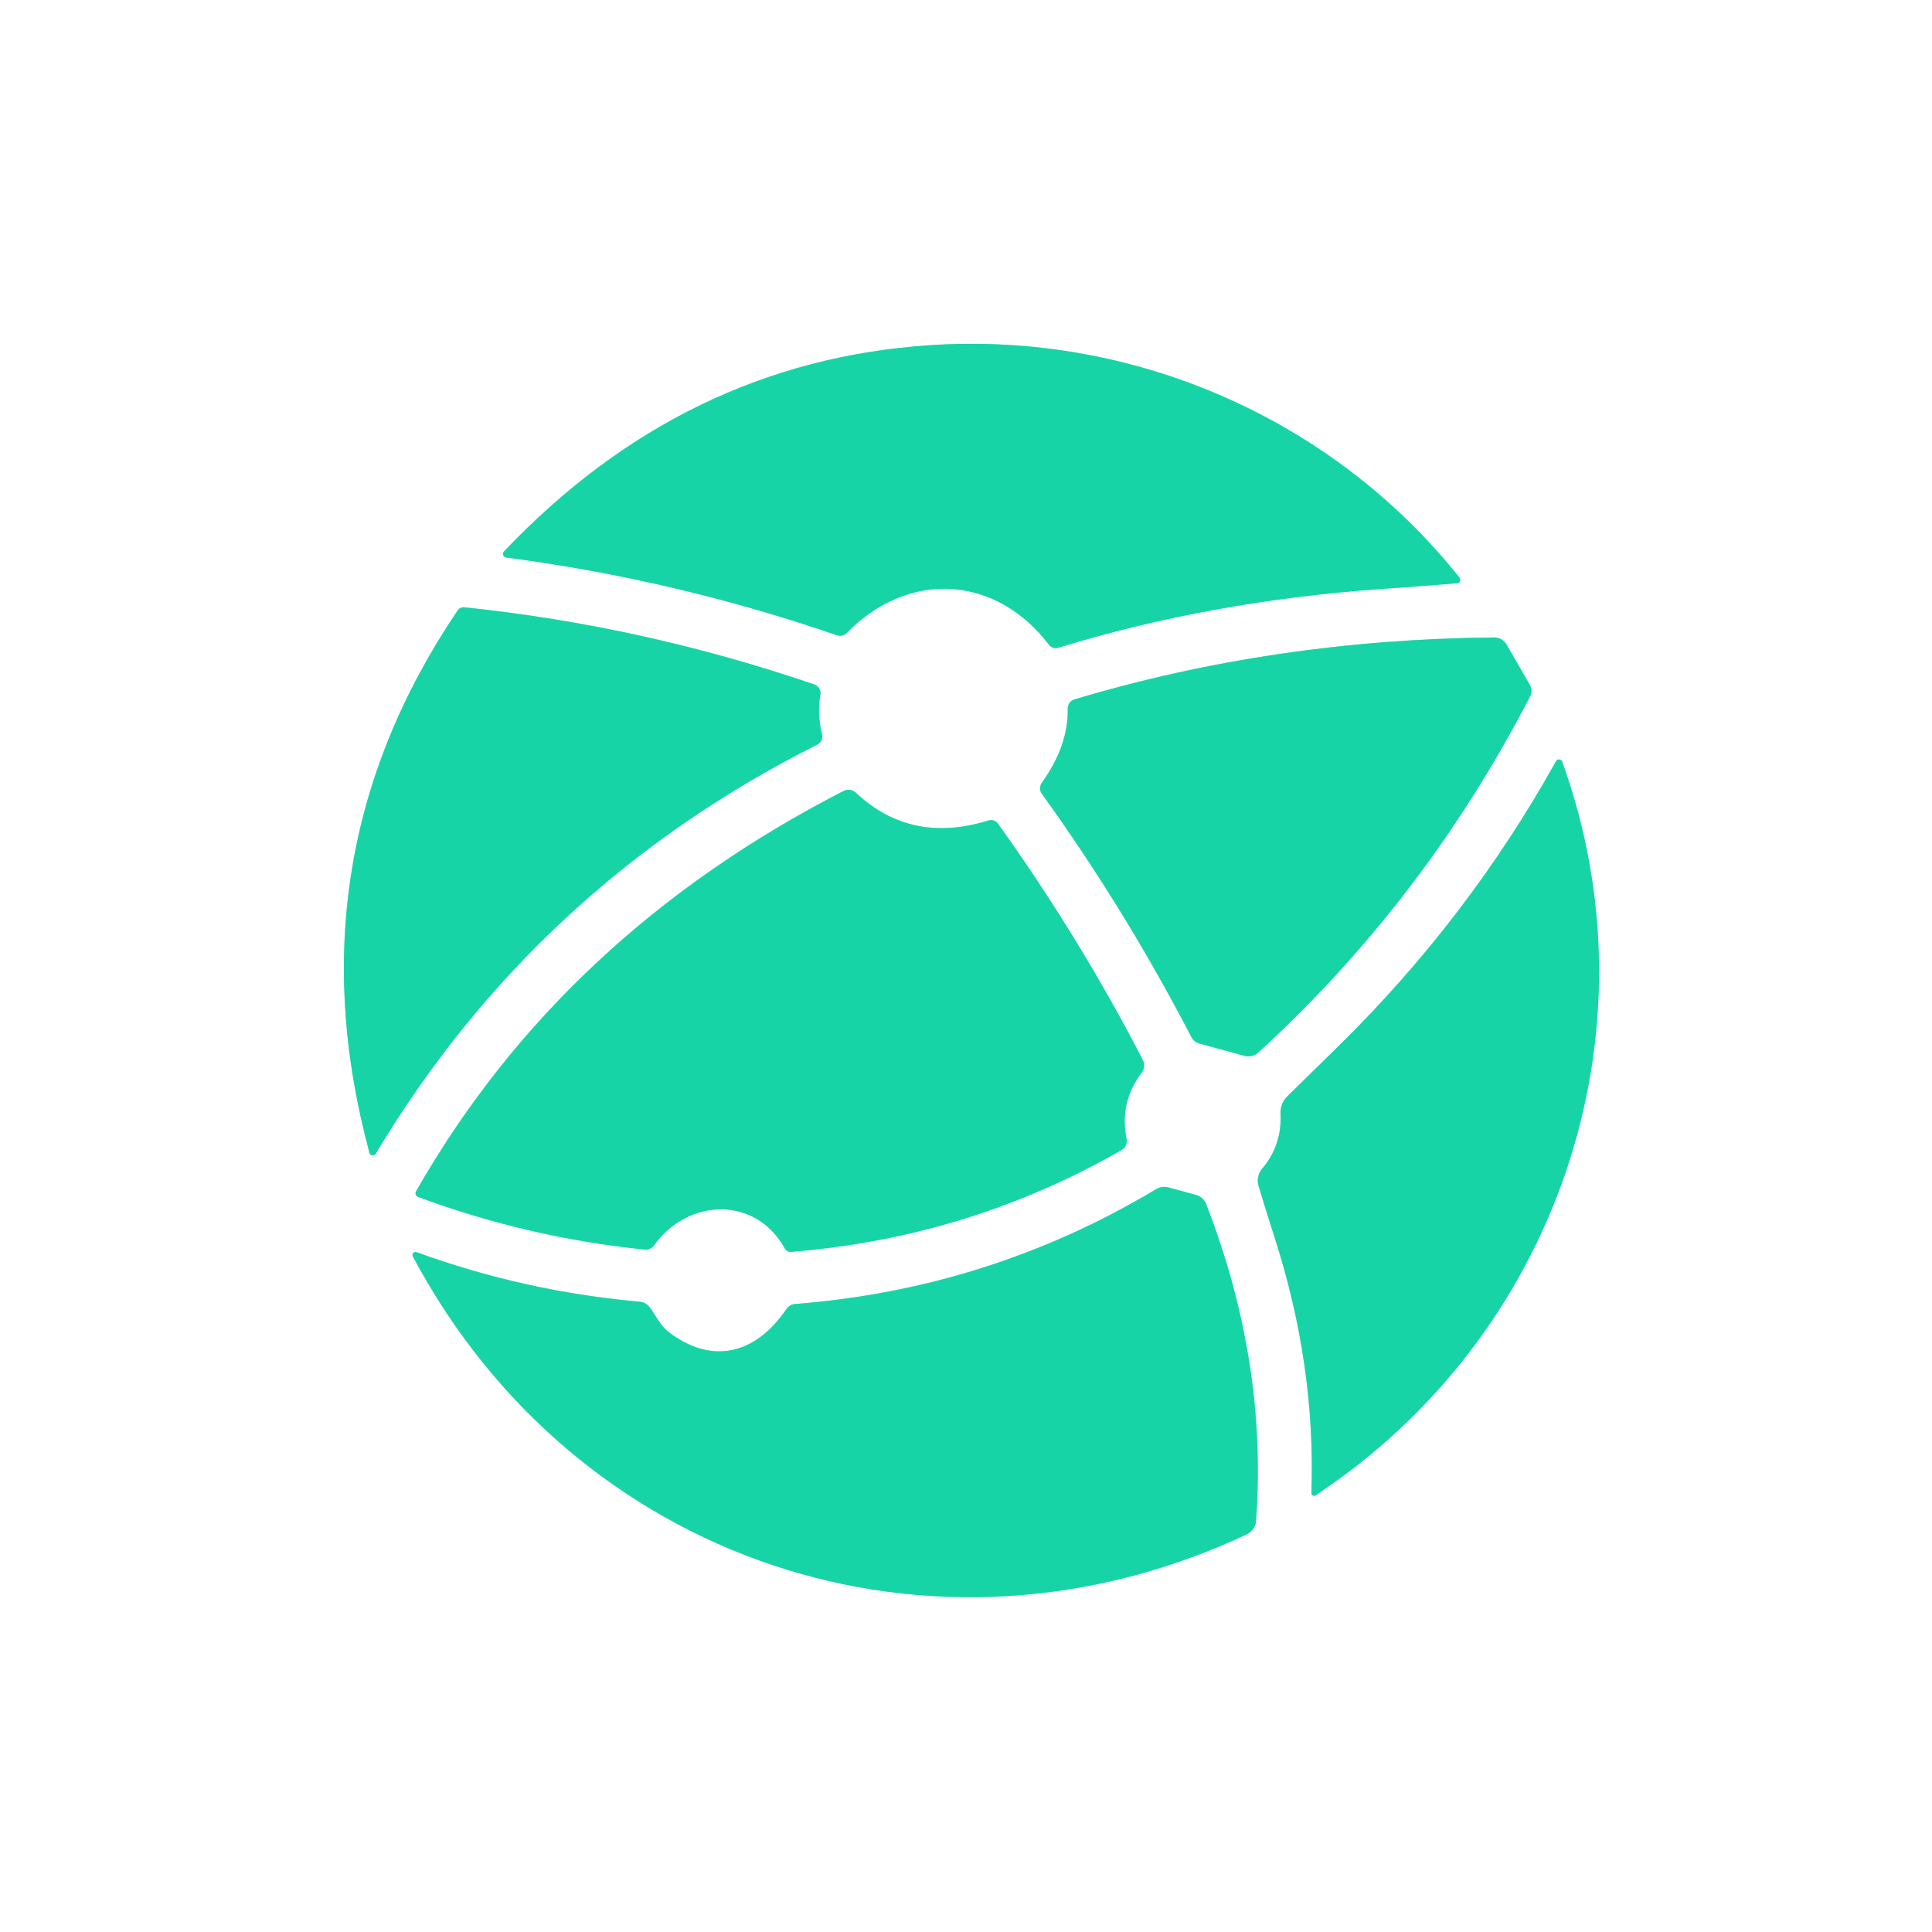
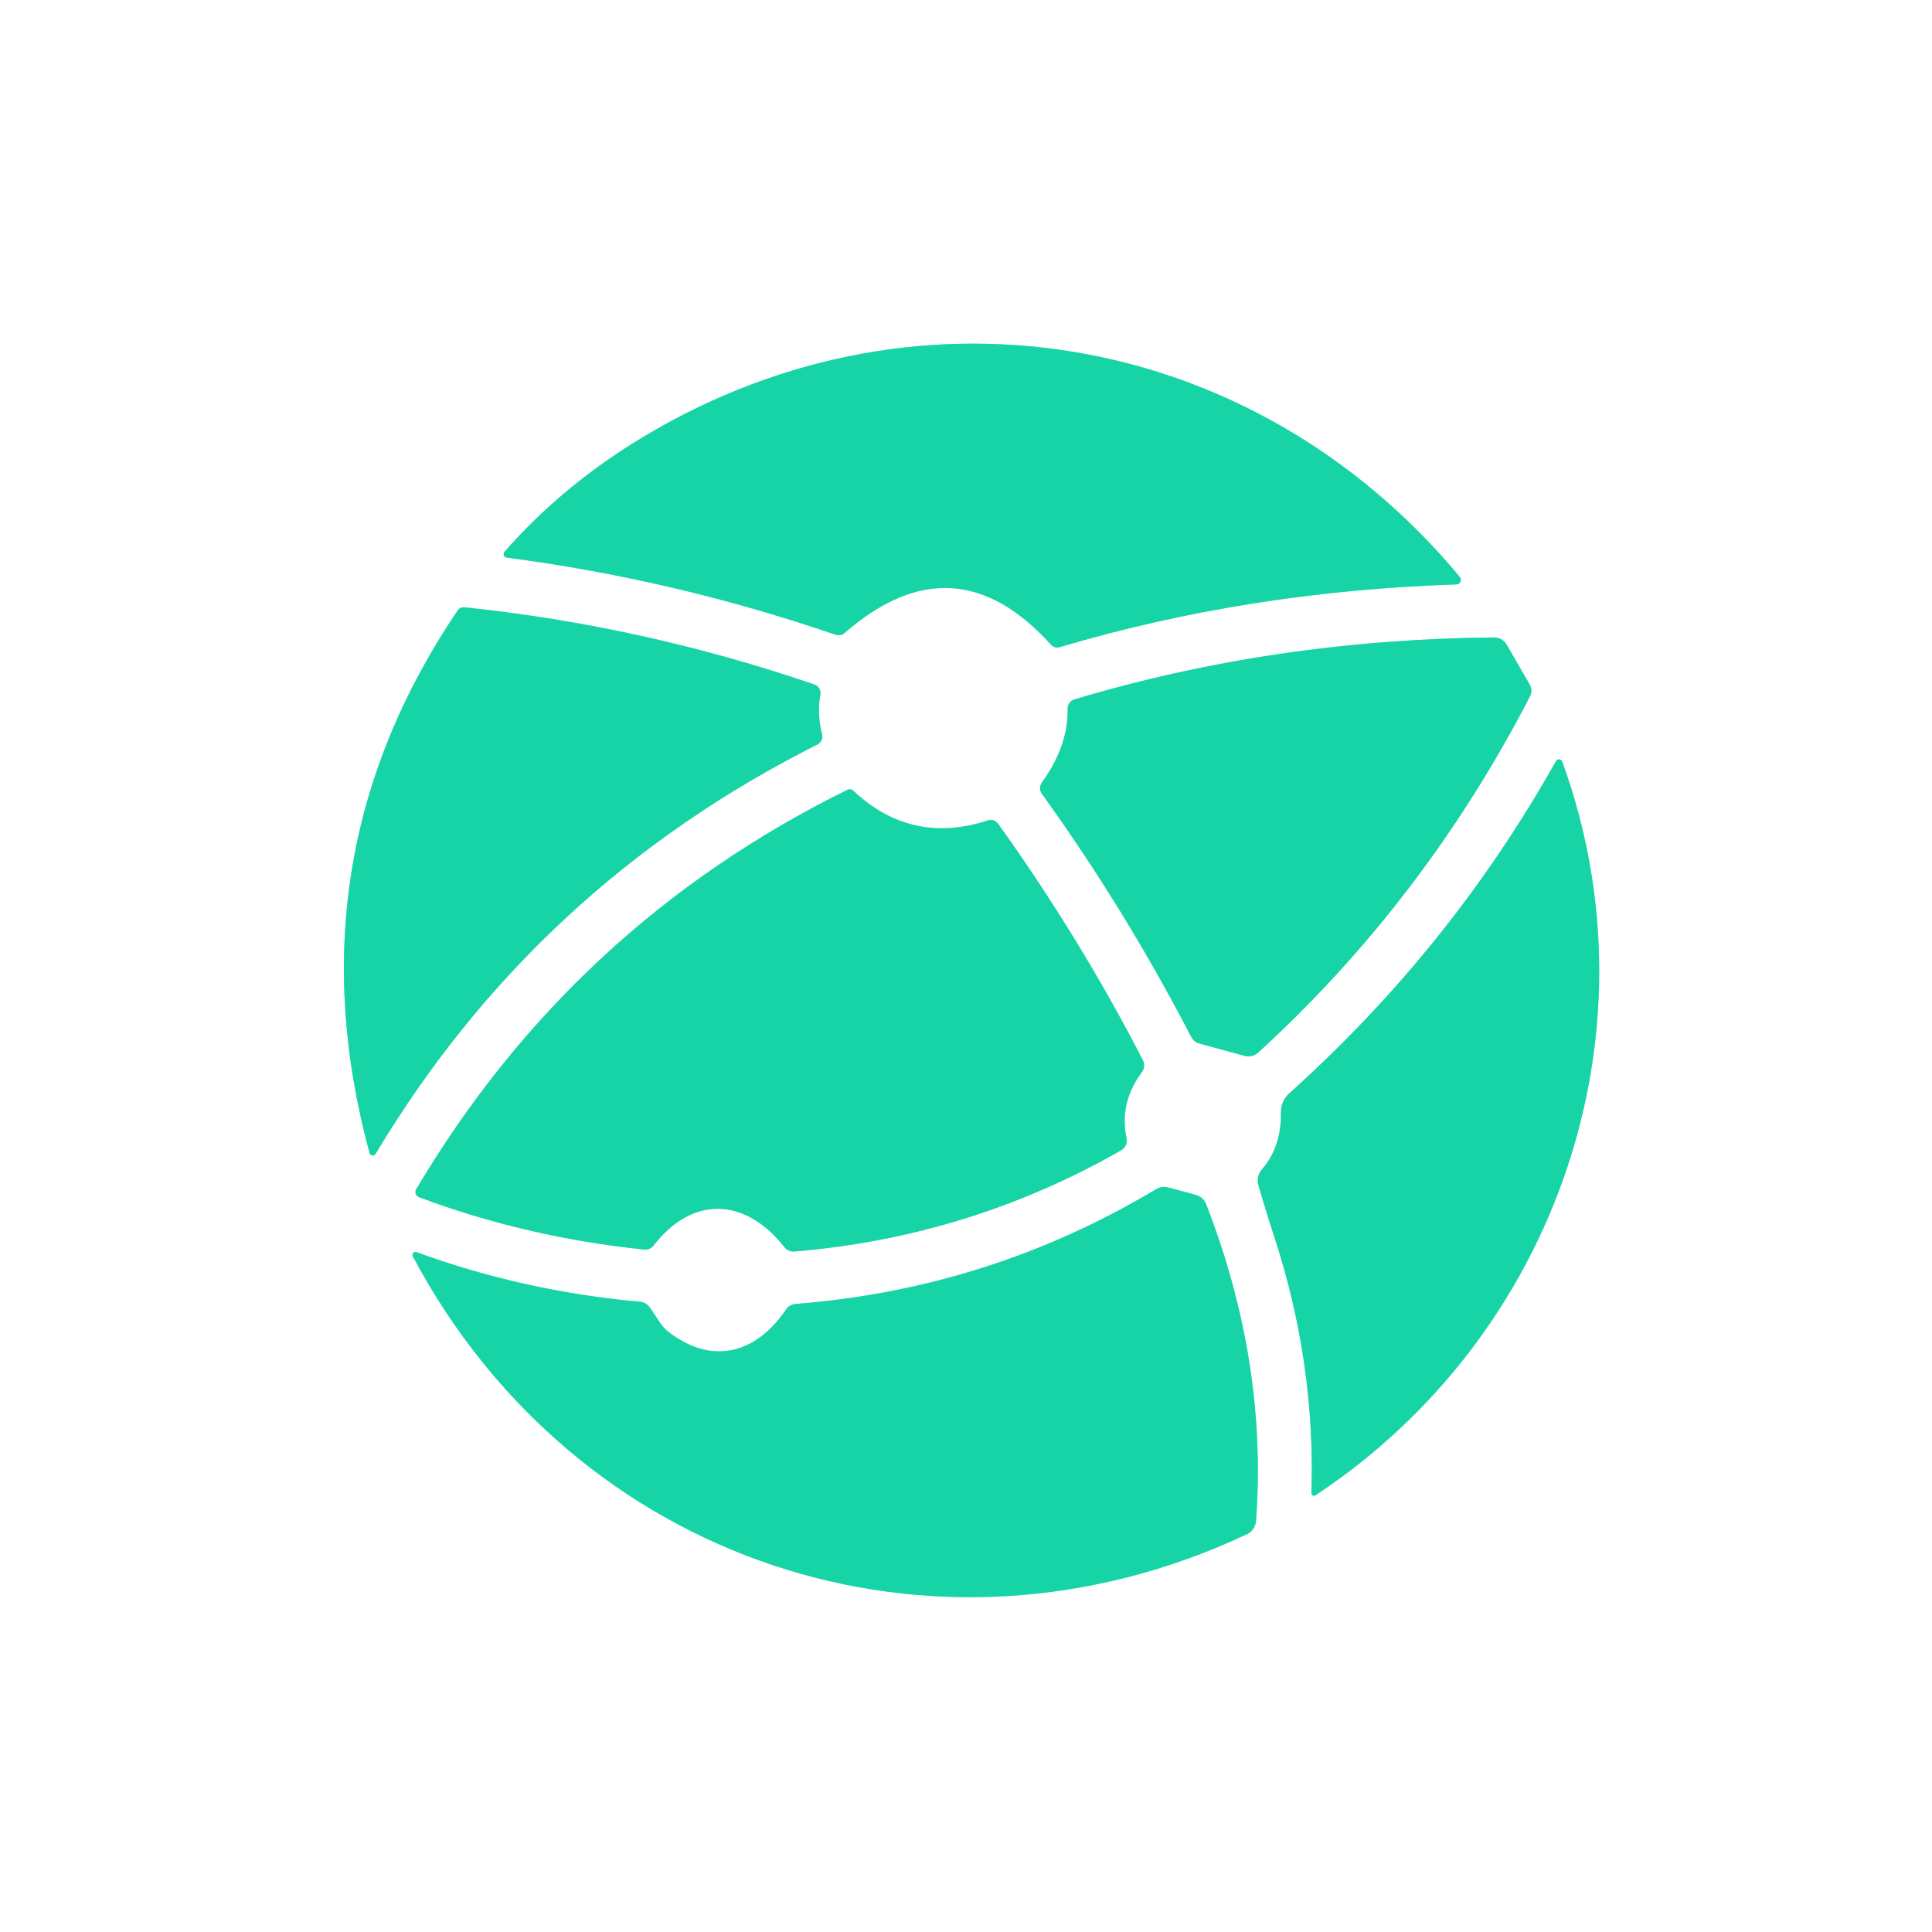
<svg xmlns="http://www.w3.org/2000/svg" version="1.1" viewBox="0.00 0.00 180.00 180.00" width="128" height="128">
  <g stroke-width="2.00" fill="none" stroke-linecap="butt">
-     <path stroke="#8bead3" vector-effect="non-scaling-stroke" d="   M 135.98 53.82   C 124.20 39.03 105.66 30.90 86.65 32.16   Q 63.79 33.67 46.96 51.37   A 0.34 0.34 0.0 0 0 47.16 51.94   Q 62.98 54.02 77.99 59.19   A 0.88 0.85 30.7 0 0 78.88 58.98   C 84.61 53.10 92.76 53.54 97.74 60.08   A 0.78 0.78 0.0 0 0 98.59 60.35   Q 112.74 56.00 128.75 54.87   Q 131.83 54.66 135.75 54.34   A 0.32 0.32 0.0 0 0 135.98 53.82" />
+     <path stroke="#8bead3" vector-effect="non-scaling-stroke" d="   M 136.00 53.74   C 116.60 30.42 84.58 25.20 58.85 41.37   Q 52.04 45.66 47.00 51.41   A 0.33 0.33 0.0 0 0 47.20 51.95   Q 62.84 53.99 77.86 59.14   A 0.83 0.82 33.6 0 0 78.68 58.98   Q 88.91 50.06 97.93 60.08   A 0.78 0.77 -29.0 0 0 98.71 60.30   Q 116.22 55.09 135.68 54.45   A 0.43 0.43 0.0 0 0 136.00 53.74" />
    <path stroke="#8bead3" vector-effect="non-scaling-stroke" d="   M 34.43 107.43   A 0.31 0.31 0.0 0 0 34.99 107.51   Q 49.91 82.57 76.16 69.36   A 0.83 0.83 0.0 0 0 76.59 68.41   Q 76.11 66.53 76.43 64.72   A 0.85 0.84 14.8 0 0 75.87 63.77   Q 59.89 58.31 43.26 56.58   A 0.67 0.66 19.5 0 0 42.64 56.87   Q 27.01 80.00 34.43 107.43" />
-     <path stroke="#8bead3" vector-effect="non-scaling-stroke" d="   M 99.48 66.03   Q 99.54 69.48 97.07 72.92   A 0.88 0.88 0.0 0 0 97.07 73.96   Q 104.83 84.73 111.00 96.62   A 1.22 1.18 -5.5 0 0 111.76 97.23   L 115.95 98.37   A 1.37 1.36 -58.6 0 0 117.24 98.05   Q 132.70 83.91 142.56 64.87   A 1.12 1.12 0.0 0 0 142.53 63.81   L 140.36 60.04   A 1.33 1.31 -15.0 0 0 139.22 59.39   Q 118.74 59.58 100.11 65.16   A 0.88 0.88 0.0 0 0 99.48 66.03" />
-     <path stroke="#8bead3" vector-effect="non-scaling-stroke" d="   M 122.55 139.32   C 144.99 124.55 154.72 96.33 145.54 70.96   A 0.32 0.31 -40.5 0 0 144.97 70.92   Q 136.84 85.54 124.71 97.46   Q 122.39 99.74 119.93 102.15   A 2.12 2.11 -23.9 0 0 119.30 103.77   Q 119.46 106.67 117.59 108.89   A 1.72 1.69 -33.2 0 0 117.25 110.46   Q 117.73 112.10 118.74 115.25   Q 122.60 127.23 122.18 139.11   A 0.24 0.24 0.0 0 0 122.55 139.32" />
-     <path stroke="#8bead3" vector-effect="non-scaling-stroke" d="   M 38.94 111.51   Q 49.20 115.32 60.10 116.42   A 0.92 0.91 -69.1 0 0 60.93 116.04   C 64.06 111.62 70.40 111.38 73.12 116.32   A 0.61 0.61 0.0 0 0 73.70 116.63   Q 90.24 115.31 104.49 107.15   A 0.99 0.99 0.0 0 0 104.96 106.09   Q 104.25 102.75 106.38 99.91   A 1.09 1.09 0.0 0 0 106.47 98.75   Q 100.63 87.43 92.98 76.74   A 0.79 0.79 0.0 0 0 92.10 76.44   Q 84.87 78.69 79.73 73.85   A 0.99 0.99 0.0 0 0 78.60 73.69   Q 52.35 87.17 38.76 111.00   A 0.36 0.36 0.0 0 0 38.94 111.51" />
-     <path stroke="#8bead3" vector-effect="non-scaling-stroke" d="   M 38.80 116.66   A 0.28 0.28 0.0 0 0 38.46 117.05   C 53.56 145.48 86.90 156.72 116.17 142.94   A 1.51 1.50 -11.0 0 0 117.02 141.69   Q 118.10 126.92 112.37 112.17   A 1.40 1.39 86.5 0 0 111.43 111.33   L 108.86 110.63   A 1.53 1.49 -52.7 0 0 107.70 110.80   Q 92.23 120.07 74.09 121.49   A 1.11 1.10 -75.0 0 0 73.26 121.97   C 70.45 126.12 66.37 127.26 62.24 124.06   C 61.52 123.50 61.03 122.43 60.50 121.76   A 1.26 1.24 -16.6 0 0 59.60 121.28   Q 48.81 120.31 38.80 116.66" />
+     <path stroke="#8bead3" vector-effect="non-scaling-stroke" d="   M 99.47 66.03   Q 99.54 69.48 97.07 72.91   A 0.90 0.89 -45.4 0 0 97.07 73.96   Q 104.83 84.73 110.99 96.62   A 1.24 1.22 -6.2 0 0 111.76 97.23   L 115.95 98.37   A 1.37 1.36 -58.6 0 0 117.24 98.05   Q 132.70 83.91 142.55 64.87   A 1.12 1.12 0.0 0 0 142.53 63.80   L 140.36 60.04   A 1.33 1.31 -15.0 0 0 139.22 59.39   Q 118.73 59.58 100.11 65.16   A 0.89 0.89 0.0 0 0 99.47 66.03" />
+     <path stroke="#8bead3" vector-effect="non-scaling-stroke" d="   M 122.55 139.32   C 144.94 124.53 154.77 96.33 145.55 70.96   A 0.33 0.32 -40.6 0 0 144.96 70.92   Q 135.18 88.34 120.12 101.86   A 2.36 2.34 -21.7 0 0 119.34 103.65   Q 119.40 106.85 117.56 108.96   A 1.57 1.57 0.0 0 0 117.24 110.41   Q 117.89 112.69 118.73 115.25   Q 122.57 127.00 122.18 139.11   A 0.24 0.24 0.0 0 0 122.55 139.32" />
+     <path stroke="#8bead3" vector-effect="non-scaling-stroke" d="   M 39.04 111.54   Q 49.06 115.29 60.05 116.42   A 0.95 0.93 -67.9 0 0 60.88 116.06   C 64.51 111.35 69.44 111.56 73.08 116.19   A 1.08 1.07 68.4 0 0 74.02 116.60   Q 90.38 115.23 104.49 107.15   A 0.99 0.99 0.0 0 0 104.96 106.09   Q 104.25 102.76 106.38 99.90   A 1.06 1.06 0.0 0 0 106.47 98.76   Q 100.67 87.48 92.98 76.73   A 0.83 0.83 0.0 0 0 92.06 76.43   Q 84.92 78.77 79.49 73.66   A 0.48 0.47 53.2 0 0 78.96 73.58   Q 53.39 86.19 38.78 110.79   A 0.52 0.52 0.0 0 0 39.04 111.54" />
+     <path stroke="#8bead3" vector-effect="non-scaling-stroke" d="   M 38.80 116.66   A 0.28 0.28 0.0 0 0 38.46 117.05   C 53.56 145.48 86.90 156.72 116.17 142.94   A 1.51 1.50 -11.0 0 0 117.02 141.69   Q 118.10 126.92 112.37 112.18   A 1.43 1.42 87.0 0 0 111.43 111.33   L 108.86 110.64   A 1.49 1.46 36.5 0 0 107.70 110.80   Q 92.23 120.07 74.09 121.49   A 1.11 1.10 -75.0 0 0 73.26 121.97   C 70.45 126.12 66.37 127.26 62.24 124.06   C 61.52 123.50 61.03 122.43 60.50 121.76   A 1.26 1.24 -16.6 0 0 59.60 121.28   Q 48.81 120.31 38.80 116.66" />
  </g>
-   <path fill="#ffffff" d="   M 180.00 0.00   L 180.00 180.00   L 0.00 180.00   L 0.00 0.00   L 180.00 0.00   Z   M 135.98 53.82   C 124.20 39.03 105.66 30.90 86.65 32.16   Q 63.79 33.67 46.96 51.37   A 0.34 0.34 0.0 0 0 47.16 51.94   Q 62.98 54.02 77.99 59.19   A 0.88 0.85 30.7 0 0 78.88 58.98   C 84.61 53.10 92.76 53.54 97.74 60.08   A 0.78 0.78 0.0 0 0 98.59 60.35   Q 112.74 56.00 128.75 54.87   Q 131.83 54.66 135.75 54.34   A 0.32 0.32 0.0 0 0 135.98 53.82   Z   M 34.43 107.43   A 0.31 0.31 0.0 0 0 34.99 107.51   Q 49.91 82.57 76.16 69.36   A 0.83 0.83 0.0 0 0 76.59 68.41   Q 76.11 66.53 76.43 64.72   A 0.85 0.84 14.8 0 0 75.87 63.77   Q 59.89 58.31 43.26 56.58   A 0.67 0.66 19.5 0 0 42.64 56.87   Q 27.01 80.00 34.43 107.43   Z   M 99.48 66.03   Q 99.54 69.48 97.07 72.92   A 0.88 0.88 0.0 0 0 97.07 73.96   Q 104.83 84.73 111.00 96.62   A 1.22 1.18 -5.5 0 0 111.76 97.23   L 115.95 98.37   A 1.37 1.36 -58.6 0 0 117.24 98.05   Q 132.70 83.91 142.56 64.87   A 1.12 1.12 0.0 0 0 142.53 63.81   L 140.36 60.04   A 1.33 1.31 -15.0 0 0 139.22 59.39   Q 118.74 59.58 100.11 65.16   A 0.88 0.88 0.0 0 0 99.48 66.03   Z   M 122.55 139.32   C 144.99 124.55 154.72 96.33 145.54 70.96   A 0.32 0.31 -40.5 0 0 144.97 70.92   Q 136.84 85.54 124.71 97.46   Q 122.39 99.74 119.93 102.15   A 2.12 2.11 -23.9 0 0 119.30 103.77   Q 119.46 106.67 117.59 108.89   A 1.72 1.69 -33.2 0 0 117.25 110.46   Q 117.73 112.10 118.74 115.25   Q 122.60 127.23 122.18 139.11   A 0.24 0.24 0.0 0 0 122.55 139.32   Z   M 38.94 111.51   Q 49.20 115.32 60.10 116.42   A 0.92 0.91 -69.1 0 0 60.93 116.04   C 64.06 111.62 70.40 111.38 73.12 116.32   A 0.61 0.61 0.0 0 0 73.70 116.63   Q 90.24 115.31 104.49 107.15   A 0.99 0.99 0.0 0 0 104.96 106.09   Q 104.25 102.75 106.38 99.91   A 1.09 1.09 0.0 0 0 106.47 98.75   Q 100.63 87.43 92.98 76.74   A 0.79 0.79 0.0 0 0 92.10 76.44   Q 84.87 78.69 79.73 73.85   A 0.99 0.99 0.0 0 0 78.60 73.69   Q 52.35 87.17 38.76 111.00   A 0.36 0.36 0.0 0 0 38.94 111.51   Z   M 38.80 116.66   A 0.28 0.28 0.0 0 0 38.46 117.05   C 53.56 145.48 86.90 156.72 116.17 142.94   A 1.51 1.50 -11.0 0 0 117.02 141.69   Q 118.10 126.92 112.37 112.17   A 1.40 1.39 86.5 0 0 111.43 111.33   L 108.86 110.63   A 1.53 1.49 -52.7 0 0 107.70 110.80   Q 92.23 120.07 74.09 121.49   A 1.11 1.10 -75.0 0 0 73.26 121.97   C 70.45 126.12 66.37 127.26 62.24 124.06   C 61.52 123.50 61.03 122.43 60.50 121.76   A 1.26 1.24 -16.6 0 0 59.60 121.28   Q 48.81 120.31 38.80 116.66   Z" />
-   <path fill="#17d4a7" d="   M 135.75 54.34   Q 131.83 54.66 128.75 54.87   Q 112.74 56.00 98.59 60.35   A 0.78 0.78 0.0 0 1 97.74 60.08   C 92.76 53.54 84.61 53.10 78.88 58.98   A 0.88 0.85 30.7 0 1 77.99 59.19   Q 62.98 54.02 47.16 51.94   A 0.34 0.34 0.0 0 1 46.96 51.37   Q 63.79 33.67 86.65 32.16   C 105.66 30.90 124.20 39.03 135.98 53.82   A 0.32 0.32 0.0 0 1 135.75 54.34   Z" />
+   <path fill="#ffffff" d="   M 180.00 0.00   L 180.00 180.00   L 0.00 180.00   L 0.00 0.00   L 180.00 0.00   Z   M 136.00 53.74   C 116.60 30.42 84.58 25.20 58.85 41.37   Q 52.04 45.66 47.00 51.41   A 0.33 0.33 0.0 0 0 47.20 51.95   Q 62.84 53.99 77.86 59.14   A 0.83 0.82 33.6 0 0 78.68 58.98   Q 88.91 50.06 97.93 60.08   A 0.78 0.77 -29.0 0 0 98.71 60.30   Q 116.22 55.09 135.68 54.45   A 0.43 0.43 0.0 0 0 136.00 53.74   Z   M 34.43 107.43   A 0.31 0.31 0.0 0 0 34.99 107.51   Q 49.91 82.57 76.16 69.36   A 0.83 0.83 0.0 0 0 76.59 68.41   Q 76.11 66.53 76.43 64.72   A 0.85 0.84 14.8 0 0 75.87 63.77   Q 59.89 58.31 43.26 56.58   A 0.67 0.66 19.5 0 0 42.64 56.87   Q 27.01 80.00 34.43 107.43   Z   M 99.47 66.03   Q 99.54 69.48 97.07 72.91   A 0.90 0.89 -45.4 0 0 97.07 73.96   Q 104.83 84.73 110.99 96.62   A 1.24 1.22 -6.2 0 0 111.76 97.23   L 115.95 98.37   A 1.37 1.36 -58.6 0 0 117.24 98.05   Q 132.70 83.91 142.55 64.87   A 1.12 1.12 0.0 0 0 142.53 63.80   L 140.36 60.04   A 1.33 1.31 -15.0 0 0 139.22 59.39   Q 118.73 59.58 100.11 65.16   A 0.89 0.89 0.0 0 0 99.47 66.03   Z   M 122.55 139.32   C 144.94 124.53 154.77 96.33 145.55 70.96   A 0.33 0.32 -40.6 0 0 144.96 70.92   Q 135.18 88.34 120.12 101.86   A 2.36 2.34 -21.7 0 0 119.34 103.65   Q 119.40 106.85 117.56 108.96   A 1.57 1.57 0.0 0 0 117.24 110.41   Q 117.89 112.69 118.73 115.25   Q 122.57 127.00 122.18 139.11   A 0.24 0.24 0.0 0 0 122.55 139.32   Z   M 39.04 111.54   Q 49.06 115.29 60.05 116.42   A 0.95 0.93 -67.9 0 0 60.88 116.06   C 64.51 111.35 69.44 111.56 73.08 116.19   A 1.08 1.07 68.4 0 0 74.02 116.60   Q 90.38 115.23 104.49 107.15   A 0.99 0.99 0.0 0 0 104.96 106.09   Q 104.25 102.76 106.38 99.90   A 1.06 1.06 0.0 0 0 106.47 98.76   Q 100.67 87.48 92.98 76.73   A 0.83 0.83 0.0 0 0 92.06 76.43   Q 84.92 78.77 79.49 73.66   A 0.48 0.47 53.2 0 0 78.96 73.58   Q 53.39 86.19 38.78 110.79   A 0.52 0.52 0.0 0 0 39.04 111.54   Z   M 38.80 116.66   A 0.28 0.28 0.0 0 0 38.46 117.05   C 53.56 145.48 86.90 156.72 116.17 142.94   A 1.51 1.50 -11.0 0 0 117.02 141.69   Q 118.10 126.92 112.37 112.18   A 1.43 1.42 87.0 0 0 111.43 111.33   L 108.86 110.64   A 1.49 1.46 36.5 0 0 107.70 110.80   Q 92.23 120.07 74.09 121.49   A 1.11 1.10 -75.0 0 0 73.26 121.97   C 70.45 126.12 66.37 127.26 62.24 124.06   C 61.52 123.50 61.03 122.43 60.50 121.76   A 1.26 1.24 -16.6 0 0 59.60 121.28   Q 48.81 120.31 38.80 116.66   Z" />
+   <path fill="#17d4a7" d="   M 135.68 54.45   Q 116.22 55.09 98.71 60.30   A 0.78 0.77 -29.0 0 1 97.93 60.08   Q 88.91 50.06 78.68 58.98   A 0.83 0.82 33.6 0 1 77.86 59.14   Q 62.84 53.99 47.20 51.95   A 0.33 0.33 0.0 0 1 47.00 51.41   Q 52.04 45.66 58.85 41.37   C 84.58 25.20 116.60 30.42 136.00 53.74   A 0.43 0.43 0.0 0 1 135.68 54.45   Z" />
  <path fill="#17d4a7" d="   M 34.43 107.43   Q 27.01 80.00 42.64 56.87   A 0.67 0.66 19.5 0 1 43.26 56.58   Q 59.89 58.31 75.87 63.77   A 0.85 0.84 14.8 0 1 76.43 64.72   Q 76.11 66.53 76.59 68.41   A 0.83 0.83 0.0 0 1 76.16 69.36   Q 49.91 82.57 34.99 107.51   A 0.31 0.31 0.0 0 1 34.43 107.43   Z" />
-   <path fill="#17d4a7" d="   M 100.11 65.16   Q 118.74 59.58 139.22 59.39   A 1.33 1.31 -15.0 0 1 140.36 60.04   L 142.53 63.81   A 1.12 1.12 0.0 0 1 142.56 64.87   Q 132.70 83.91 117.24 98.05   A 1.37 1.36 -58.6 0 1 115.95 98.37   L 111.76 97.23   A 1.22 1.18 -5.5 0 1 111.00 96.62   Q 104.83 84.73 97.07 73.96   A 0.88 0.88 0.0 0 1 97.07 72.92   Q 99.54 69.48 99.48 66.03   A 0.88 0.88 0.0 0 1 100.11 65.16   Z" />
-   <path fill="#17d4a7" d="   M 122.55 139.32   A 0.24 0.24 0.0 0 1 122.18 139.11   Q 122.60 127.23 118.74 115.25   Q 117.73 112.10 117.25 110.46   A 1.72 1.69 -33.2 0 1 117.59 108.89   Q 119.46 106.67 119.30 103.77   A 2.12 2.11 -23.9 0 1 119.93 102.15   Q 122.39 99.74 124.71 97.46   Q 136.84 85.54 144.97 70.92   A 0.32 0.31 -40.5 0 1 145.54 70.96   C 154.72 96.33 144.99 124.55 122.55 139.32   Z" />
-   <path fill="#17d4a7" d="   M 38.94 111.51   A 0.36 0.36 0.0 0 1 38.76 111.00   Q 52.35 87.17 78.60 73.69   A 0.99 0.99 0.0 0 1 79.73 73.85   Q 84.87 78.69 92.10 76.44   A 0.79 0.79 0.0 0 1 92.98 76.74   Q 100.63 87.43 106.47 98.75   A 1.09 1.09 0.0 0 1 106.38 99.91   Q 104.25 102.75 104.96 106.09   A 0.99 0.99 0.0 0 1 104.49 107.15   Q 90.24 115.31 73.70 116.63   A 0.61 0.61 0.0 0 1 73.12 116.32   C 70.40 111.38 64.06 111.62 60.93 116.04   A 0.92 0.91 -69.1 0 1 60.10 116.42   Q 49.20 115.32 38.94 111.51   Z" />
-   <path fill="#17d4a7" d="   M 38.80 116.66   Q 48.81 120.31 59.60 121.28   A 1.26 1.24 -16.6 0 1 60.50 121.76   C 61.03 122.43 61.52 123.50 62.24 124.06   C 66.37 127.26 70.45 126.12 73.26 121.97   A 1.11 1.10 -75.0 0 1 74.09 121.49   Q 92.23 120.07 107.70 110.80   A 1.53 1.49 -52.7 0 1 108.86 110.63   L 111.43 111.33   A 1.40 1.39 86.5 0 1 112.37 112.17   Q 118.10 126.92 117.02 141.69   A 1.51 1.50 -11.0 0 1 116.17 142.94   C 86.90 156.72 53.56 145.48 38.46 117.05   A 0.28 0.28 0.0 0 1 38.80 116.66   Z" />
+   <path fill="#17d4a7" d="   M 100.11 65.16   Q 118.73 59.58 139.22 59.39   A 1.33 1.31 -15.0 0 1 140.36 60.04   L 142.53 63.80   A 1.12 1.12 0.0 0 1 142.55 64.87   Q 132.70 83.91 117.24 98.05   A 1.37 1.36 -58.6 0 1 115.95 98.37   L 111.76 97.23   A 1.24 1.22 -6.2 0 1 110.99 96.62   Q 104.83 84.73 97.07 73.96   A 0.90 0.89 -45.4 0 1 97.07 72.91   Q 99.54 69.48 99.47 66.03   A 0.89 0.89 0.0 0 1 100.11 65.16   Z" />
+   <path fill="#17d4a7" d="   M 122.55 139.32   A 0.24 0.24 0.0 0 1 122.18 139.11   Q 122.57 127.00 118.73 115.25   Q 117.89 112.69 117.24 110.41   A 1.57 1.57 0.0 0 1 117.56 108.96   Q 119.40 106.85 119.34 103.65   A 2.36 2.34 -21.7 0 1 120.12 101.86   Q 135.18 88.34 144.96 70.92   A 0.33 0.32 -40.6 0 1 145.55 70.96   C 154.77 96.33 144.94 124.53 122.55 139.32   Z" />
+   <path fill="#17d4a7" d="   M 39.04 111.54   A 0.52 0.52 0.0 0 1 38.78 110.79   Q 53.39 86.19 78.96 73.58   A 0.48 0.47 53.2 0 1 79.49 73.66   Q 84.92 78.77 92.06 76.43   A 0.83 0.83 0.0 0 1 92.98 76.73   Q 100.67 87.48 106.47 98.76   A 1.06 1.06 0.0 0 1 106.38 99.90   Q 104.25 102.76 104.96 106.09   A 0.99 0.99 0.0 0 1 104.49 107.15   Q 90.38 115.23 74.02 116.60   A 1.08 1.07 68.4 0 1 73.08 116.19   C 69.44 111.56 64.51 111.35 60.88 116.06   A 0.95 0.93 -67.9 0 1 60.05 116.42   Q 49.06 115.29 39.04 111.54   Z" />
+   <path fill="#17d4a7" d="   M 38.80 116.66   Q 48.81 120.31 59.60 121.28   A 1.26 1.24 -16.6 0 1 60.50 121.76   C 61.03 122.43 61.52 123.50 62.24 124.06   C 66.37 127.26 70.45 126.12 73.26 121.97   A 1.11 1.10 -75.0 0 1 74.09 121.49   Q 92.23 120.07 107.70 110.80   A 1.49 1.46 36.5 0 1 108.86 110.64   L 111.43 111.33   A 1.43 1.42 87.0 0 1 112.37 112.18   Q 118.10 126.92 117.02 141.69   A 1.51 1.50 -11.0 0 1 116.17 142.94   C 86.90 156.72 53.56 145.48 38.46 117.05   A 0.28 0.28 0.0 0 1 38.80 116.66   Z" />
</svg>
